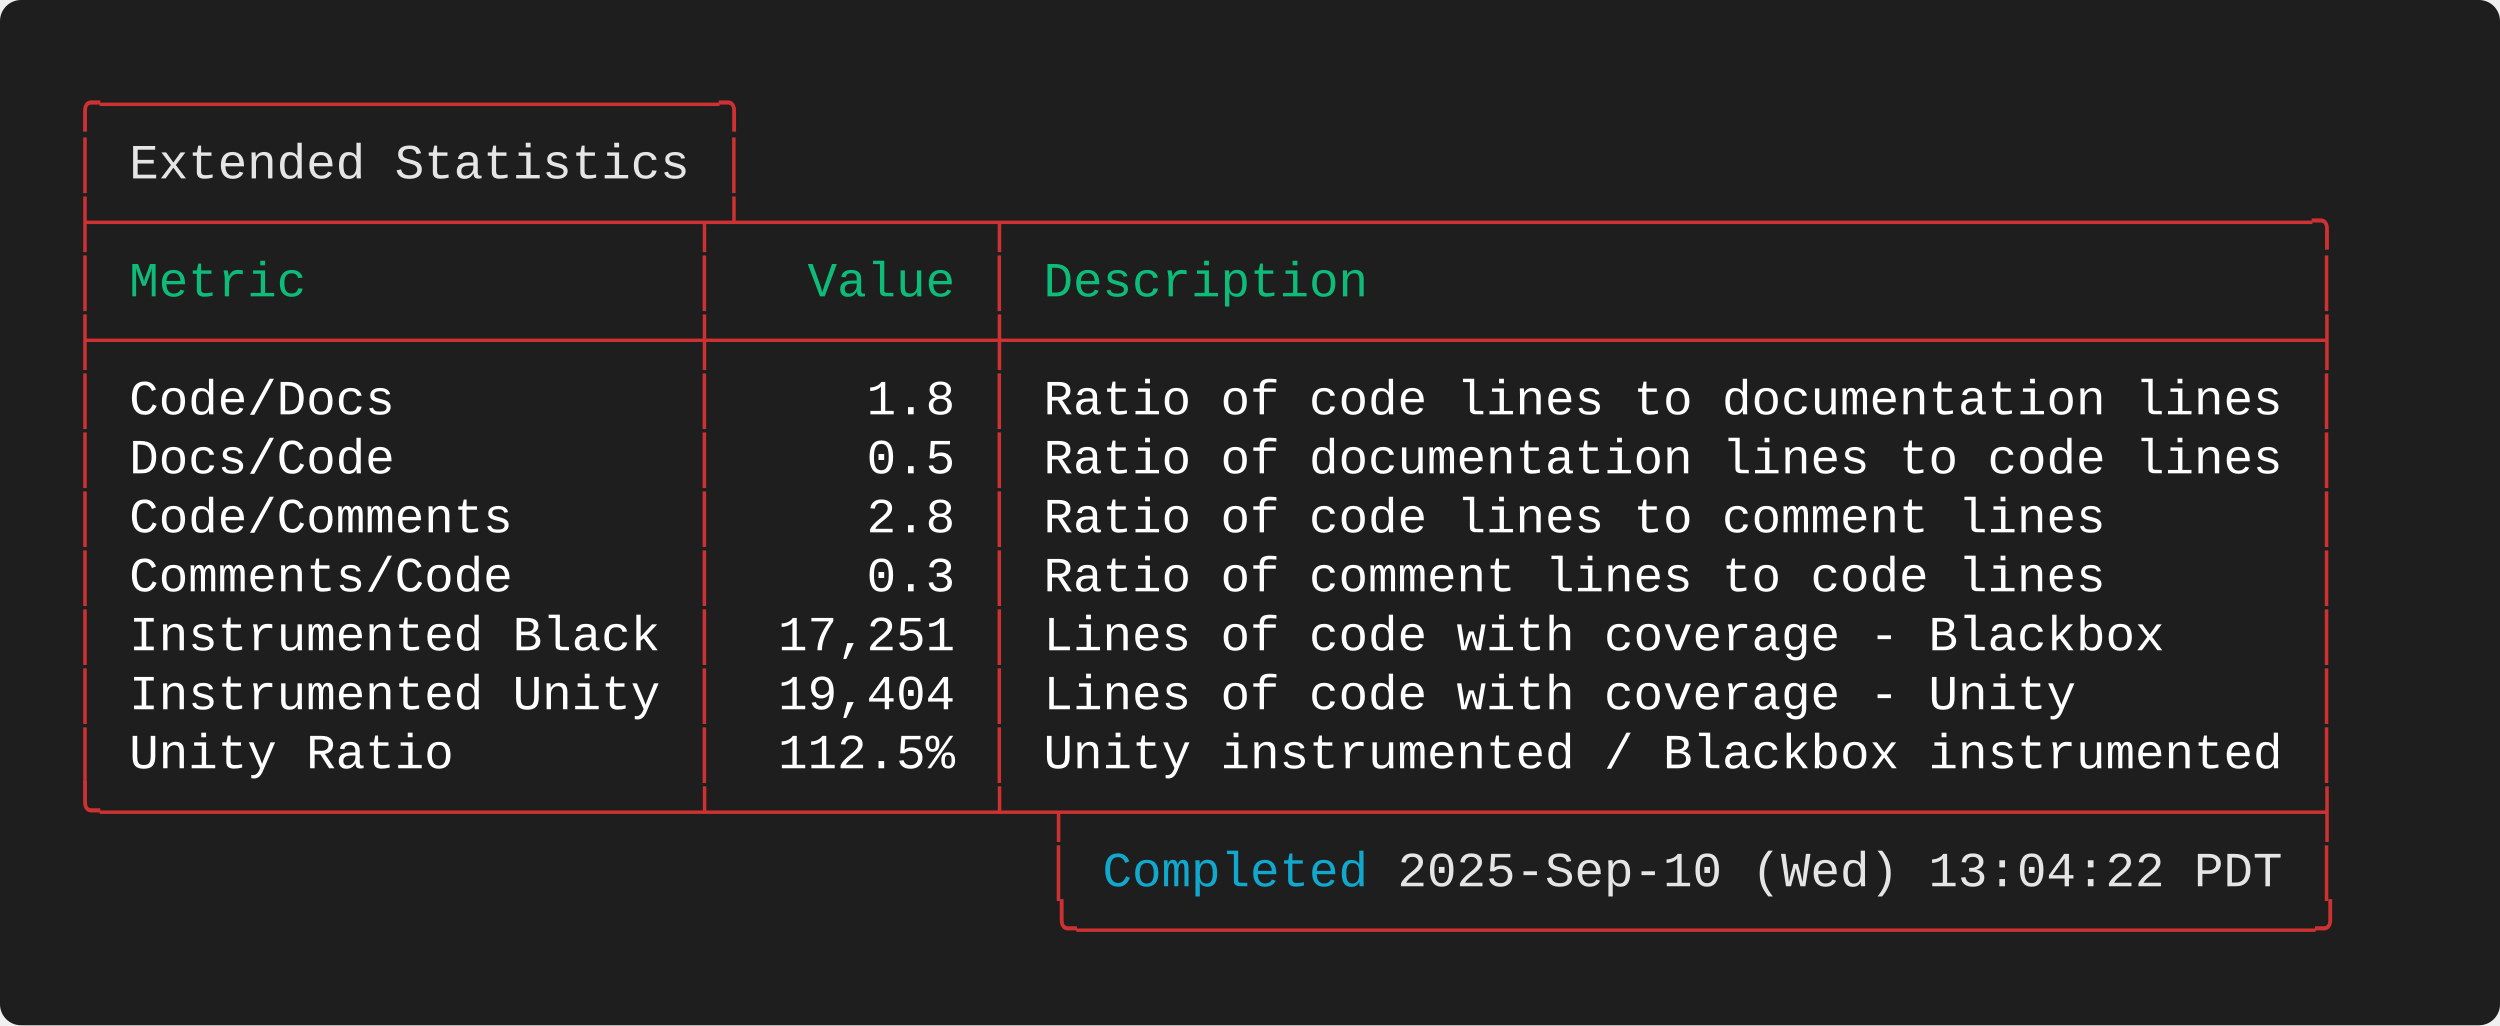
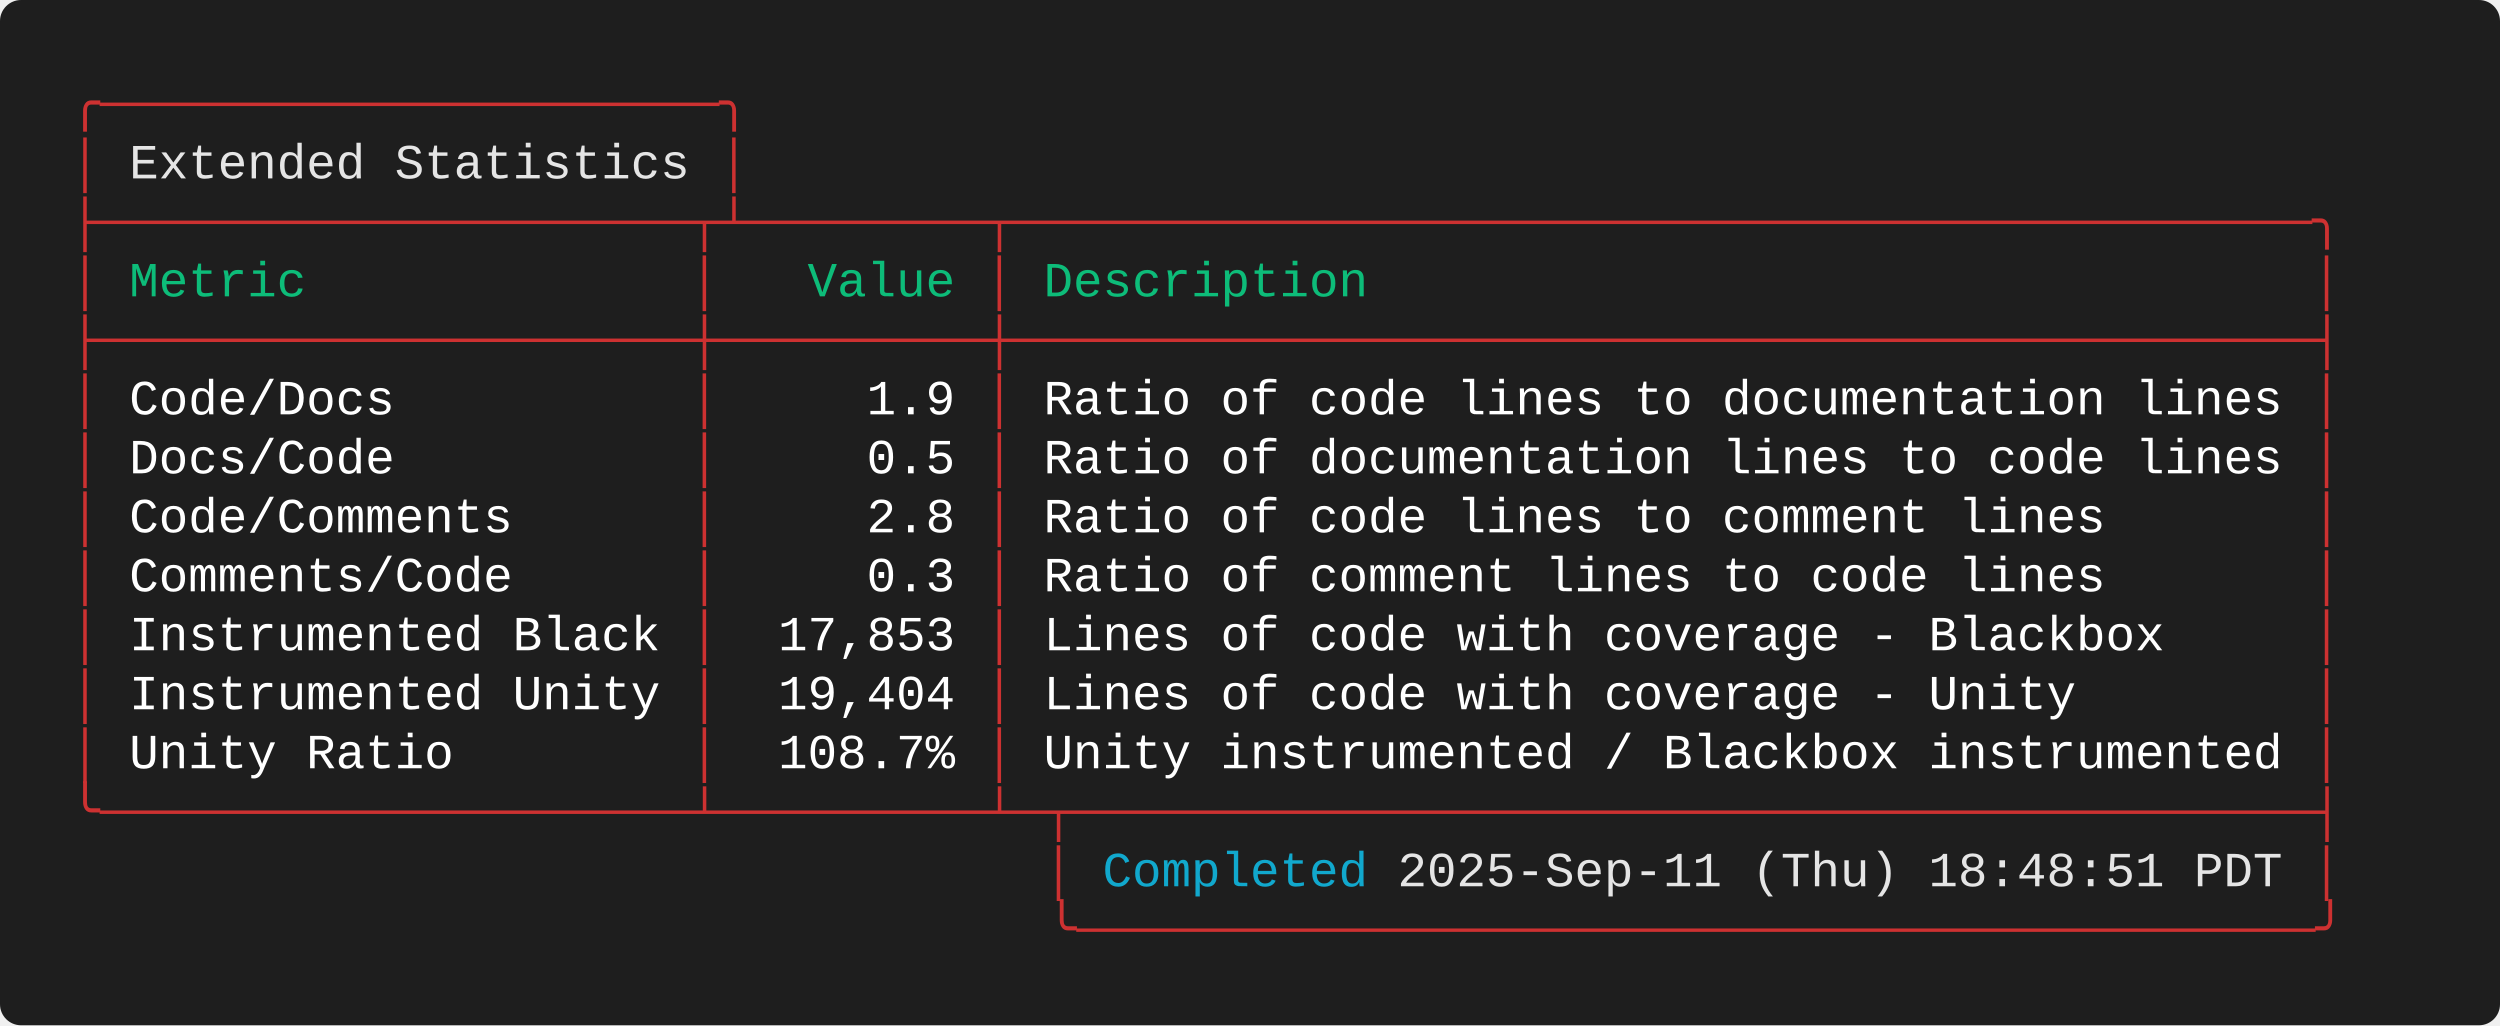
<svg xmlns="http://www.w3.org/2000/svg" width="712.00" height="292.00" viewBox="0 0 712.00 292.00">
  <defs>
    <style type="text/css">.terminal-text { font-family: 'Consolas', 'Consolas', 'Monaco', 'Courier New', monospace; }</style>
  </defs>
  <rect width="100%" height="100%" fill="#1e1e1e" rx="6" />
  <text x="20.00" y="34.00" font-size="14" class="terminal-text" xml:space="preserve" textLength="193.20" lengthAdjust="spacingAndGlyphs" fill="#cd3131">╭─────────────────────╮</text>
  <text x="20.00" y="50.80" font-size="14" class="terminal-text" xml:space="preserve" textLength="16.80" lengthAdjust="spacingAndGlyphs" fill="#cd3131">│ </text>
  <text x="36.80" y="50.80" font-size="14" class="terminal-text" xml:space="preserve" textLength="159.60" lengthAdjust="spacingAndGlyphs" fill="#e5e5e5">Extended Statistics</text>
  <text x="196.40" y="50.80" font-size="14" class="terminal-text" xml:space="preserve" textLength="8.40" lengthAdjust="spacingAndGlyphs" fill="#ffffff"> </text>
  <text x="204.80" y="50.80" font-size="14" class="terminal-text" xml:space="preserve" textLength="8.40" lengthAdjust="spacingAndGlyphs" fill="#cd3131">│</text>
  <text x="20.00" y="67.60" font-size="14" class="terminal-text" xml:space="preserve" textLength="646.80" lengthAdjust="spacingAndGlyphs" fill="#cd3131">├────────────────────┬┴────────┬────────────────────────────────────────────╮</text>
  <text x="20.00" y="84.40" font-size="14" class="terminal-text" xml:space="preserve" textLength="8.40" lengthAdjust="spacingAndGlyphs" fill="#cd3131">│</text>
  <text x="28.40" y="84.40" font-size="14" class="terminal-text" xml:space="preserve" textLength="168.00" lengthAdjust="spacingAndGlyphs" fill="#0dbc79"> Metric             </text>
  <text x="196.40" y="84.40" font-size="14" class="terminal-text" xml:space="preserve" textLength="8.40" lengthAdjust="spacingAndGlyphs" fill="#cd3131">│</text>
  <text x="204.80" y="84.40" font-size="14" class="terminal-text" xml:space="preserve" textLength="75.60" lengthAdjust="spacingAndGlyphs" fill="#0dbc79">   Value </text>
  <text x="280.40" y="84.40" font-size="14" class="terminal-text" xml:space="preserve" textLength="8.40" lengthAdjust="spacingAndGlyphs" fill="#cd3131">│</text>
  <text x="288.80" y="84.40" font-size="14" class="terminal-text" xml:space="preserve" textLength="369.60" lengthAdjust="spacingAndGlyphs" fill="#0dbc79"> Description                                </text>
  <text x="658.40" y="84.40" font-size="14" class="terminal-text" xml:space="preserve" textLength="8.40" lengthAdjust="spacingAndGlyphs" fill="#cd3131">│</text>
  <text x="20.00" y="101.20" font-size="14" class="terminal-text" xml:space="preserve" textLength="646.80" lengthAdjust="spacingAndGlyphs" fill="#cd3131">├────────────────────┼─────────┼────────────────────────────────────────────┤</text>
  <text x="20.00" y="118.00" font-size="14" class="terminal-text" xml:space="preserve" textLength="8.40" lengthAdjust="spacingAndGlyphs" fill="#cd3131">│</text>
  <text x="28.40" y="118.00" font-size="14" class="terminal-text" xml:space="preserve" textLength="168.00" lengthAdjust="spacingAndGlyphs" fill="#ffffff"> Code/Docs          </text>
  <text x="196.40" y="118.00" font-size="14" class="terminal-text" xml:space="preserve" textLength="8.40" lengthAdjust="spacingAndGlyphs" fill="#cd3131">│</text>
-   <text x="204.80" y="118.00" font-size="14" class="terminal-text" xml:space="preserve" textLength="75.60" lengthAdjust="spacingAndGlyphs" fill="#ffffff">     1.8 </text>
+   <text x="204.80" y="118.00" font-size="14" class="terminal-text" xml:space="preserve" textLength="75.60" lengthAdjust="spacingAndGlyphs" fill="#ffffff">     1.9 </text>
  <text x="280.40" y="118.00" font-size="14" class="terminal-text" xml:space="preserve" textLength="8.40" lengthAdjust="spacingAndGlyphs" fill="#cd3131">│</text>
  <text x="288.80" y="118.00" font-size="14" class="terminal-text" xml:space="preserve" textLength="369.60" lengthAdjust="spacingAndGlyphs" fill="#ffffff"> Ratio of code lines to documentation lines </text>
  <text x="658.40" y="118.00" font-size="14" class="terminal-text" xml:space="preserve" textLength="8.40" lengthAdjust="spacingAndGlyphs" fill="#cd3131">│</text>
  <text x="20.00" y="134.80" font-size="14" class="terminal-text" xml:space="preserve" textLength="8.40" lengthAdjust="spacingAndGlyphs" fill="#cd3131">│</text>
  <text x="28.40" y="134.80" font-size="14" class="terminal-text" xml:space="preserve" textLength="168.00" lengthAdjust="spacingAndGlyphs" fill="#ffffff"> Docs/Code          </text>
  <text x="196.40" y="134.80" font-size="14" class="terminal-text" xml:space="preserve" textLength="8.40" lengthAdjust="spacingAndGlyphs" fill="#cd3131">│</text>
  <text x="204.80" y="134.80" font-size="14" class="terminal-text" xml:space="preserve" textLength="75.60" lengthAdjust="spacingAndGlyphs" fill="#ffffff">     0.5 </text>
  <text x="280.40" y="134.80" font-size="14" class="terminal-text" xml:space="preserve" textLength="8.40" lengthAdjust="spacingAndGlyphs" fill="#cd3131">│</text>
  <text x="288.80" y="134.80" font-size="14" class="terminal-text" xml:space="preserve" textLength="369.60" lengthAdjust="spacingAndGlyphs" fill="#ffffff"> Ratio of documentation lines to code lines </text>
  <text x="658.40" y="134.80" font-size="14" class="terminal-text" xml:space="preserve" textLength="8.40" lengthAdjust="spacingAndGlyphs" fill="#cd3131">│</text>
  <text x="20.00" y="151.60" font-size="14" class="terminal-text" xml:space="preserve" textLength="8.40" lengthAdjust="spacingAndGlyphs" fill="#cd3131">│</text>
  <text x="28.40" y="151.60" font-size="14" class="terminal-text" xml:space="preserve" textLength="168.00" lengthAdjust="spacingAndGlyphs" fill="#ffffff"> Code/Comments      </text>
  <text x="196.40" y="151.60" font-size="14" class="terminal-text" xml:space="preserve" textLength="8.40" lengthAdjust="spacingAndGlyphs" fill="#cd3131">│</text>
  <text x="204.80" y="151.60" font-size="14" class="terminal-text" xml:space="preserve" textLength="75.60" lengthAdjust="spacingAndGlyphs" fill="#ffffff">     2.8 </text>
  <text x="280.40" y="151.60" font-size="14" class="terminal-text" xml:space="preserve" textLength="8.40" lengthAdjust="spacingAndGlyphs" fill="#cd3131">│</text>
  <text x="288.80" y="151.60" font-size="14" class="terminal-text" xml:space="preserve" textLength="369.60" lengthAdjust="spacingAndGlyphs" fill="#ffffff"> Ratio of code lines to comment lines       </text>
  <text x="658.40" y="151.60" font-size="14" class="terminal-text" xml:space="preserve" textLength="8.40" lengthAdjust="spacingAndGlyphs" fill="#cd3131">│</text>
  <text x="20.00" y="168.40" font-size="14" class="terminal-text" xml:space="preserve" textLength="8.40" lengthAdjust="spacingAndGlyphs" fill="#cd3131">│</text>
  <text x="28.40" y="168.40" font-size="14" class="terminal-text" xml:space="preserve" textLength="168.00" lengthAdjust="spacingAndGlyphs" fill="#ffffff"> Comments/Code      </text>
  <text x="196.40" y="168.40" font-size="14" class="terminal-text" xml:space="preserve" textLength="8.40" lengthAdjust="spacingAndGlyphs" fill="#cd3131">│</text>
  <text x="204.80" y="168.40" font-size="14" class="terminal-text" xml:space="preserve" textLength="75.60" lengthAdjust="spacingAndGlyphs" fill="#ffffff">     0.3 </text>
  <text x="280.40" y="168.40" font-size="14" class="terminal-text" xml:space="preserve" textLength="8.40" lengthAdjust="spacingAndGlyphs" fill="#cd3131">│</text>
  <text x="288.80" y="168.40" font-size="14" class="terminal-text" xml:space="preserve" textLength="369.60" lengthAdjust="spacingAndGlyphs" fill="#ffffff"> Ratio of comment lines to code lines       </text>
  <text x="658.40" y="168.40" font-size="14" class="terminal-text" xml:space="preserve" textLength="8.40" lengthAdjust="spacingAndGlyphs" fill="#cd3131">│</text>
  <text x="20.00" y="185.20" font-size="14" class="terminal-text" xml:space="preserve" textLength="8.40" lengthAdjust="spacingAndGlyphs" fill="#cd3131">│</text>
  <text x="28.40" y="185.20" font-size="14" class="terminal-text" xml:space="preserve" textLength="168.00" lengthAdjust="spacingAndGlyphs" fill="#ffffff"> Instrumented Black </text>
  <text x="196.40" y="185.20" font-size="14" class="terminal-text" xml:space="preserve" textLength="8.40" lengthAdjust="spacingAndGlyphs" fill="#cd3131">│</text>
-   <text x="204.80" y="185.20" font-size="14" class="terminal-text" xml:space="preserve" textLength="75.60" lengthAdjust="spacingAndGlyphs" fill="#ffffff">  17,251 </text>
+   <text x="204.80" y="185.20" font-size="14" class="terminal-text" xml:space="preserve" textLength="75.60" lengthAdjust="spacingAndGlyphs" fill="#ffffff">  17,853 </text>
  <text x="280.40" y="185.20" font-size="14" class="terminal-text" xml:space="preserve" textLength="8.40" lengthAdjust="spacingAndGlyphs" fill="#cd3131">│</text>
  <text x="288.80" y="185.20" font-size="14" class="terminal-text" xml:space="preserve" textLength="369.60" lengthAdjust="spacingAndGlyphs" fill="#ffffff"> Lines of code with coverage - Blackbox     </text>
  <text x="658.40" y="185.20" font-size="14" class="terminal-text" xml:space="preserve" textLength="8.40" lengthAdjust="spacingAndGlyphs" fill="#cd3131">│</text>
  <text x="20.00" y="202.00" font-size="14" class="terminal-text" xml:space="preserve" textLength="8.40" lengthAdjust="spacingAndGlyphs" fill="#cd3131">│</text>
  <text x="28.40" y="202.00" font-size="14" class="terminal-text" xml:space="preserve" textLength="168.00" lengthAdjust="spacingAndGlyphs" fill="#ffffff"> Instrumented Unity </text>
  <text x="196.40" y="202.00" font-size="14" class="terminal-text" xml:space="preserve" textLength="8.40" lengthAdjust="spacingAndGlyphs" fill="#cd3131">│</text>
  <text x="204.80" y="202.00" font-size="14" class="terminal-text" xml:space="preserve" textLength="75.60" lengthAdjust="spacingAndGlyphs" fill="#ffffff">  19,404 </text>
  <text x="280.40" y="202.00" font-size="14" class="terminal-text" xml:space="preserve" textLength="8.40" lengthAdjust="spacingAndGlyphs" fill="#cd3131">│</text>
  <text x="288.80" y="202.00" font-size="14" class="terminal-text" xml:space="preserve" textLength="369.60" lengthAdjust="spacingAndGlyphs" fill="#ffffff"> Lines of code with coverage - Unity        </text>
  <text x="658.40" y="202.00" font-size="14" class="terminal-text" xml:space="preserve" textLength="8.40" lengthAdjust="spacingAndGlyphs" fill="#cd3131">│</text>
  <text x="20.00" y="218.80" font-size="14" class="terminal-text" xml:space="preserve" textLength="8.40" lengthAdjust="spacingAndGlyphs" fill="#cd3131">│</text>
  <text x="28.40" y="218.80" font-size="14" class="terminal-text" xml:space="preserve" textLength="168.00" lengthAdjust="spacingAndGlyphs" fill="#ffffff"> Unity Ratio        </text>
  <text x="196.40" y="218.80" font-size="14" class="terminal-text" xml:space="preserve" textLength="8.40" lengthAdjust="spacingAndGlyphs" fill="#cd3131">│</text>
-   <text x="204.80" y="218.80" font-size="14" class="terminal-text" xml:space="preserve" textLength="75.60" lengthAdjust="spacingAndGlyphs" fill="#ffffff">  112.5% </text>
+   <text x="204.80" y="218.80" font-size="14" class="terminal-text" xml:space="preserve" textLength="75.60" lengthAdjust="spacingAndGlyphs" fill="#ffffff">  108.7% </text>
  <text x="280.40" y="218.80" font-size="14" class="terminal-text" xml:space="preserve" textLength="8.40" lengthAdjust="spacingAndGlyphs" fill="#cd3131">│</text>
  <text x="288.80" y="218.80" font-size="14" class="terminal-text" xml:space="preserve" textLength="369.60" lengthAdjust="spacingAndGlyphs" fill="#ffffff"> Unity instrumented / Blackbox instrumented </text>
  <text x="658.40" y="218.80" font-size="14" class="terminal-text" xml:space="preserve" textLength="8.40" lengthAdjust="spacingAndGlyphs" fill="#cd3131">│</text>
  <text x="20.00" y="235.60" font-size="14" class="terminal-text" xml:space="preserve" textLength="646.80" lengthAdjust="spacingAndGlyphs" fill="#cd3131">╰────────────────────┴─────────┴─┬──────────────────────────────────────────┤</text>
  <text x="20.00" y="252.40" font-size="14" class="terminal-text" xml:space="preserve" textLength="294.00" lengthAdjust="spacingAndGlyphs" fill="#cd3131">                                 │ </text>
  <text x="314.00" y="252.40" font-size="14" class="terminal-text" xml:space="preserve" textLength="75.60" lengthAdjust="spacingAndGlyphs" fill="#11a8cd">Completed</text>
-   <text x="389.60" y="252.40" font-size="14" class="terminal-text" xml:space="preserve" textLength="260.40" lengthAdjust="spacingAndGlyphs" fill="#e5e5e5"> 2025-Sep-10 (Wed) 13:04:22 PDT</text>
+   <text x="389.60" y="252.40" font-size="14" class="terminal-text" xml:space="preserve" textLength="260.40" lengthAdjust="spacingAndGlyphs" fill="#e5e5e5"> 2025-Sep-11 (Thu) 18:48:51 PDT</text>
  <text x="650.00" y="252.40" font-size="14" class="terminal-text" xml:space="preserve" textLength="8.40" lengthAdjust="spacingAndGlyphs" fill="#ffffff"> </text>
  <text x="658.40" y="252.40" font-size="14" class="terminal-text" xml:space="preserve" textLength="8.40" lengthAdjust="spacingAndGlyphs" fill="#cd3131">│</text>
  <text x="20.00" y="269.20" font-size="14" class="terminal-text" xml:space="preserve" textLength="646.80" lengthAdjust="spacingAndGlyphs" fill="#cd3131">                                 ╰──────────────────────────────────────────╯</text>
</svg>
